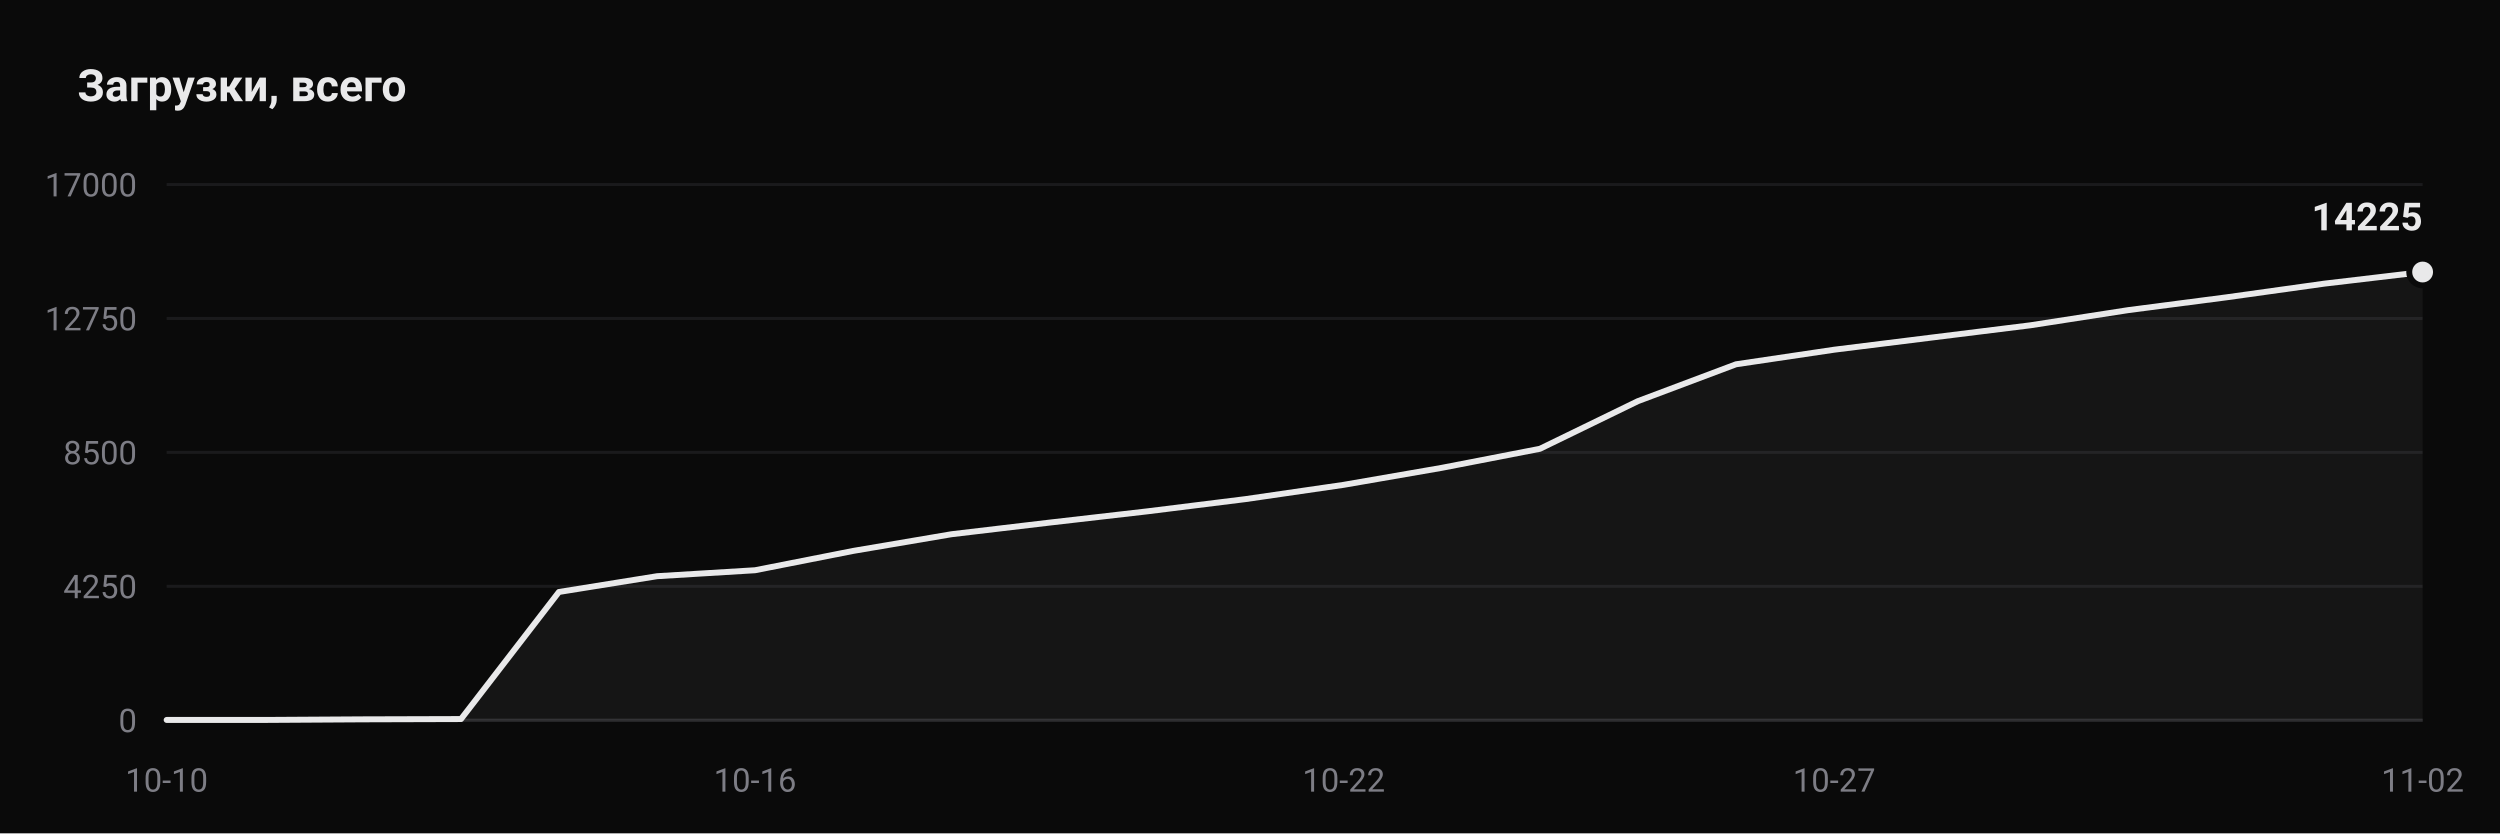
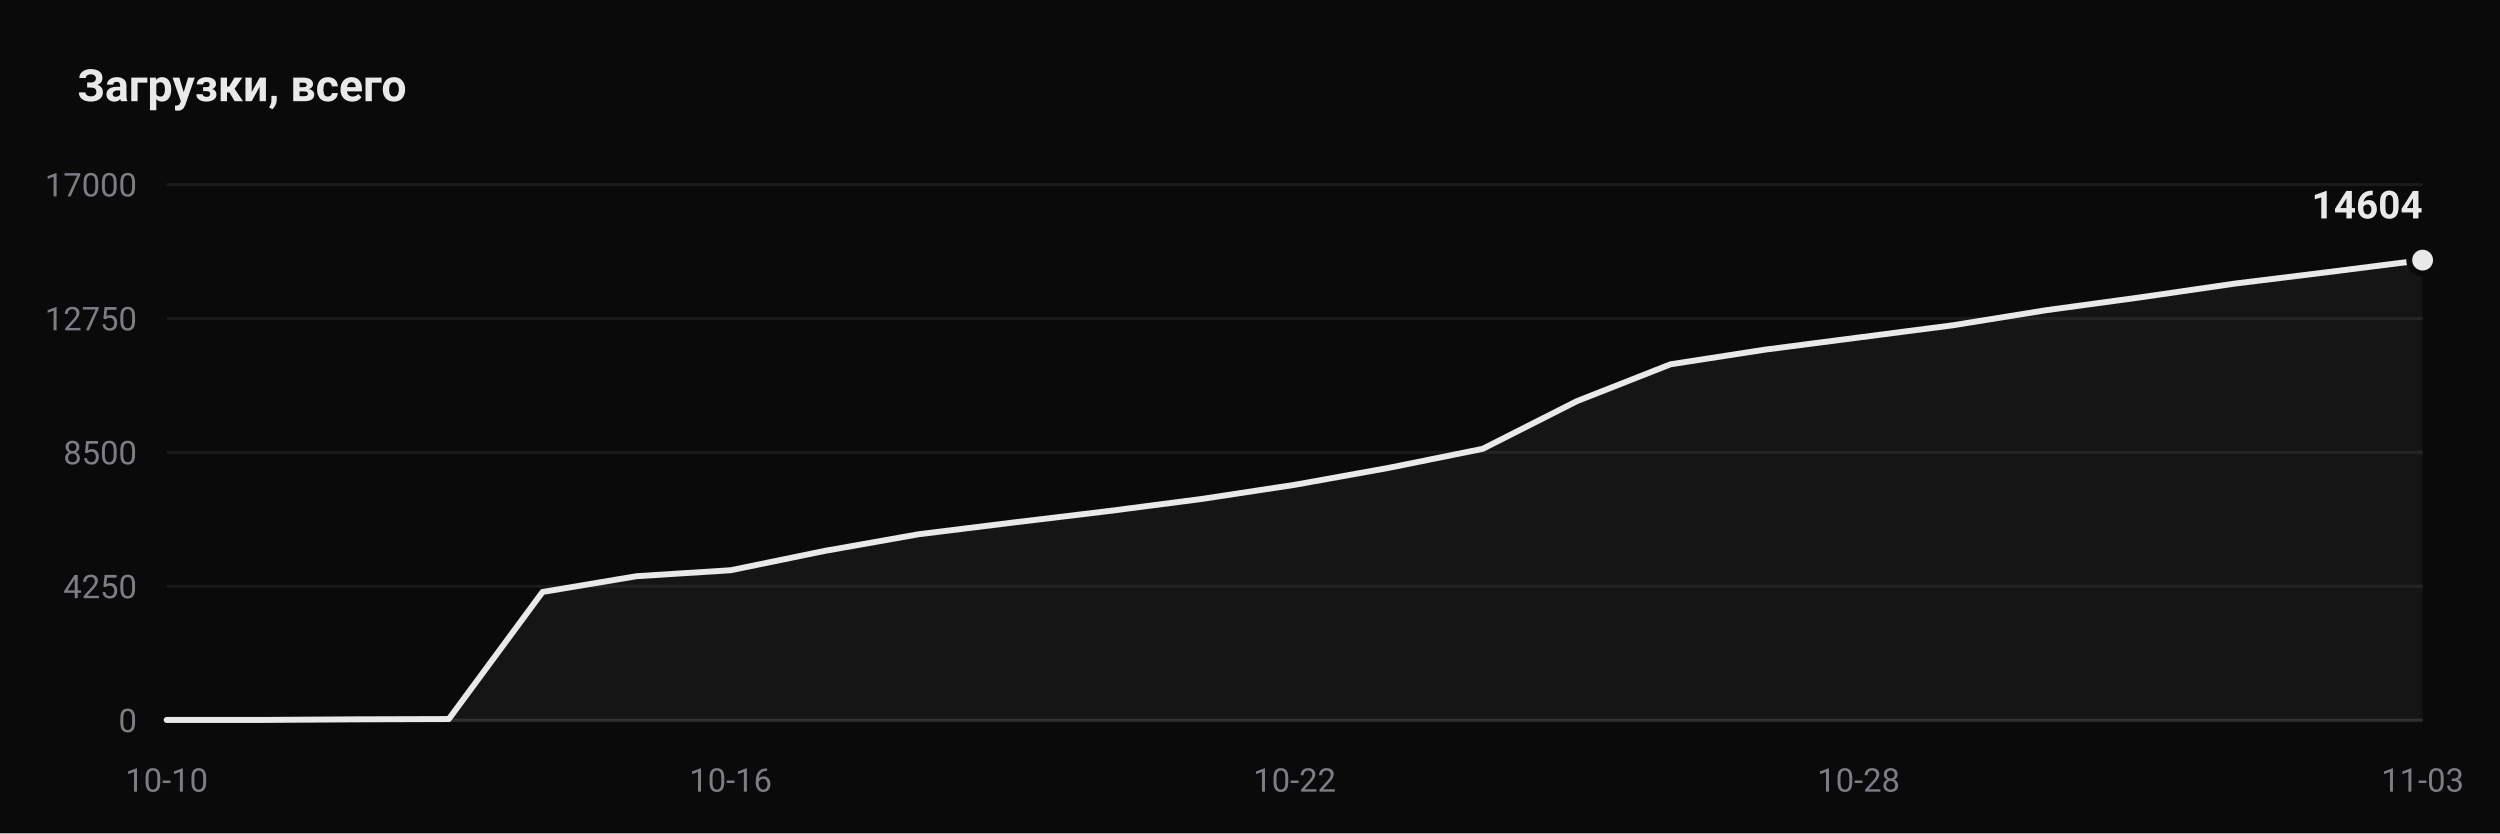
- <svg xmlns="http://www.w3.org/2000/svg" viewBox="0 0 840 280" width="840" height="280" role="img" aria-label="Downloads: 14225">
+ <svg xmlns="http://www.w3.org/2000/svg" viewBox="0 0 840 280" width="840" height="280" role="img" aria-label="Downloads: 14604">
  <rect width="840" height="280" fill="#0a0a0a" />
  <text x="26" y="34" font-family="ui-sans-serif, -apple-system, Segoe UI, Roboto, Helvetica, Arial, sans-serif" font-size="15" font-weight="600" fill="#e9e9ea">Загрузки, всего</text>
  <line x1="56" y1="242.0" x2="814" y2="242.0" stroke="#1a1a1c" stroke-width="1" />
  <text x="46" y="246.0" text-anchor="end" font-family="ui-sans-serif, -apple-system, Segoe UI, Roboto, Helvetica, Arial, sans-serif" font-size="11" fill="#7d7d85">0</text>
  <line x1="56" y1="197.0" x2="814" y2="197.0" stroke="#1a1a1c" stroke-width="1" />
  <text x="46" y="201.0" text-anchor="end" font-family="ui-sans-serif, -apple-system, Segoe UI, Roboto, Helvetica, Arial, sans-serif" font-size="11" fill="#7d7d85">4250</text>
  <line x1="56" y1="152.0" x2="814" y2="152.0" stroke="#1a1a1c" stroke-width="1" />
  <text x="46" y="156.0" text-anchor="end" font-family="ui-sans-serif, -apple-system, Segoe UI, Roboto, Helvetica, Arial, sans-serif" font-size="11" fill="#7d7d85">8500</text>
  <line x1="56" y1="107.0" x2="814" y2="107.0" stroke="#1a1a1c" stroke-width="1" />
  <text x="46" y="111.0" text-anchor="end" font-family="ui-sans-serif, -apple-system, Segoe UI, Roboto, Helvetica, Arial, sans-serif" font-size="11" fill="#7d7d85">12750</text>
  <line x1="56" y1="62.0" x2="814" y2="62.0" stroke="#1a1a1c" stroke-width="1" />
  <text x="46" y="66.0" text-anchor="end" font-family="ui-sans-serif, -apple-system, Segoe UI, Roboto, Helvetica, Arial, sans-serif" font-size="11" fill="#7d7d85">17000</text>
  <line x1="56" y1="242.0" x2="814" y2="242.0" stroke="#2a2a2d" stroke-width="1" />
-   <path d="M 56.0 242.0 L 56.0 241.9 L 89.0 241.9 L 121.9 241.7 L 154.9 241.6 L 187.8 198.9 L 220.8 193.6 L 253.7 191.6 L 286.7 185.1 L 319.7 179.5 L 352.6 175.6 L 385.6 171.8 L 418.5 167.7 L 451.5 162.9 L 484.4 157.2 L 517.4 150.8 L 550.3 134.8 L 583.3 122.4 L 616.3 117.5 L 649.2 113.4 L 682.2 109.3 L 715.1 104.2 L 748.1 99.9 L 781.0 95.3 L 814.0 91.4 L 814.0 242.0 Z" fill="#e9e9ea" fill-opacity="0.05" />
-   <polyline points="56.0,241.9 89.0,241.9 121.9,241.7 154.9,241.6 187.8,198.9 220.8,193.6 253.7,191.6 286.7,185.1 319.7,179.5 352.6,175.6 385.6,171.8 418.5,167.7 451.5,162.9 484.4,157.2 517.4,150.8 550.3,134.8 583.3,122.4 616.3,117.5 649.2,113.4 682.2,109.3 715.1,104.2 748.1,99.9 781.0,95.3 814.0,91.4" fill="none" stroke="#e9e9ea" stroke-width="2" stroke-linejoin="round" stroke-linecap="round" />
-   <circle cx="814.0" cy="91.4" r="4.5" fill="#e9e9ea" stroke="#0a0a0a" stroke-width="2" />
-   <text x="814.0" y="77.4" text-anchor="end" font-family="ui-sans-serif, -apple-system, Segoe UI, Roboto, Helvetica, Arial, sans-serif" font-size="13" font-weight="600" fill="#e9e9ea">14225</text>
+   <path d="M 56.0 242.0 L 56.0 241.9 L 87.6 241.9 L 119.2 241.7 L 150.8 241.6 L 182.3 198.9 L 213.9 193.6 L 245.5 191.6 L 277.1 185.1 L 308.7 179.5 L 340.2 175.6 L 371.8 171.8 L 403.4 167.7 L 435.0 162.9 L 466.6 157.2 L 498.2 150.8 L 529.8 134.8 L 561.3 122.4 L 592.9 117.5 L 624.5 113.4 L 656.1 109.3 L 687.7 104.2 L 719.2 99.9 L 750.8 95.3 L 782.4 91.4 L 814.0 87.4 L 814.0 242.0 Z" fill="#e9e9ea" fill-opacity="0.05" />
+   <polyline points="56.0,241.9 87.6,241.9 119.2,241.7 150.8,241.6 182.3,198.9 213.9,193.6 245.5,191.6 277.1,185.1 308.7,179.5 340.2,175.6 371.8,171.8 403.4,167.7 435.0,162.9 466.6,157.2 498.2,150.8 529.8,134.8 561.3,122.4 592.9,117.5 624.5,113.4 656.1,109.3 687.7,104.2 719.2,99.9 750.8,95.3 782.4,91.4 814.0,87.4" fill="none" stroke="#e9e9ea" stroke-width="2" stroke-linejoin="round" stroke-linecap="round" />
+   <circle cx="814.0" cy="87.4" r="4.5" fill="#e9e9ea" stroke="#0a0a0a" stroke-width="2" />
+   <text x="814.0" y="73.4" text-anchor="end" font-family="ui-sans-serif, -apple-system, Segoe UI, Roboto, Helvetica, Arial, sans-serif" font-size="13" font-weight="600" fill="#e9e9ea">14604</text>
  <text x="56.0" y="266" text-anchor="middle" font-family="ui-sans-serif, -apple-system, Segoe UI, Roboto, Helvetica, Arial, sans-serif" font-size="11" fill="#7d7d85">10-10</text>
-   <text x="253.7" y="266" text-anchor="middle" font-family="ui-sans-serif, -apple-system, Segoe UI, Roboto, Helvetica, Arial, sans-serif" font-size="11" fill="#7d7d85">10-16</text>
-   <text x="451.5" y="266" text-anchor="middle" font-family="ui-sans-serif, -apple-system, Segoe UI, Roboto, Helvetica, Arial, sans-serif" font-size="11" fill="#7d7d85">10-22</text>
-   <text x="616.3" y="266" text-anchor="middle" font-family="ui-sans-serif, -apple-system, Segoe UI, Roboto, Helvetica, Arial, sans-serif" font-size="11" fill="#7d7d85">10-27</text>
-   <text x="814.0" y="266" text-anchor="middle" font-family="ui-sans-serif, -apple-system, Segoe UI, Roboto, Helvetica, Arial, sans-serif" font-size="11" fill="#7d7d85">11-02</text>
+   <text x="245.5" y="266" text-anchor="middle" font-family="ui-sans-serif, -apple-system, Segoe UI, Roboto, Helvetica, Arial, sans-serif" font-size="11" fill="#7d7d85">10-16</text>
+   <text x="435.0" y="266" text-anchor="middle" font-family="ui-sans-serif, -apple-system, Segoe UI, Roboto, Helvetica, Arial, sans-serif" font-size="11" fill="#7d7d85">10-22</text>
+   <text x="624.5" y="266" text-anchor="middle" font-family="ui-sans-serif, -apple-system, Segoe UI, Roboto, Helvetica, Arial, sans-serif" font-size="11" fill="#7d7d85">10-28</text>
+   <text x="814.0" y="266" text-anchor="middle" font-family="ui-sans-serif, -apple-system, Segoe UI, Roboto, Helvetica, Arial, sans-serif" font-size="11" fill="#7d7d85">11-03</text>
</svg>
